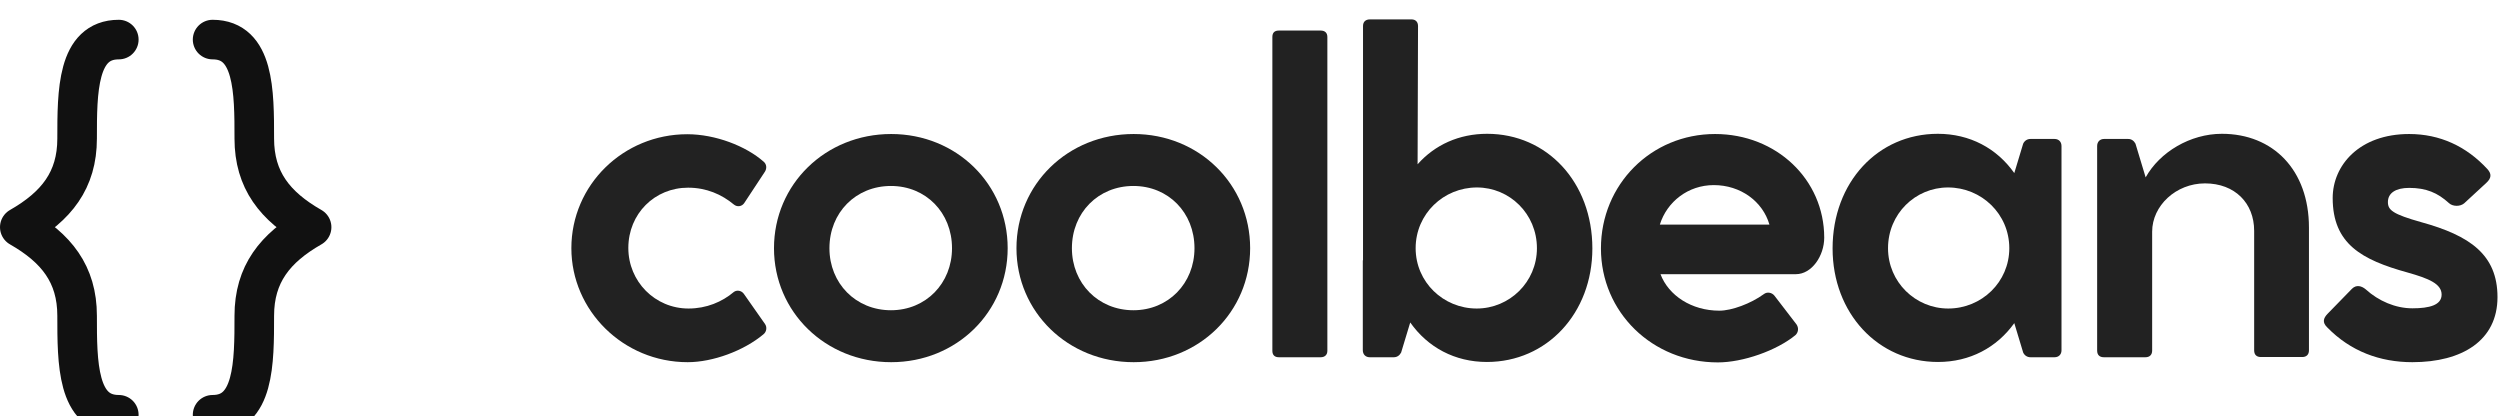
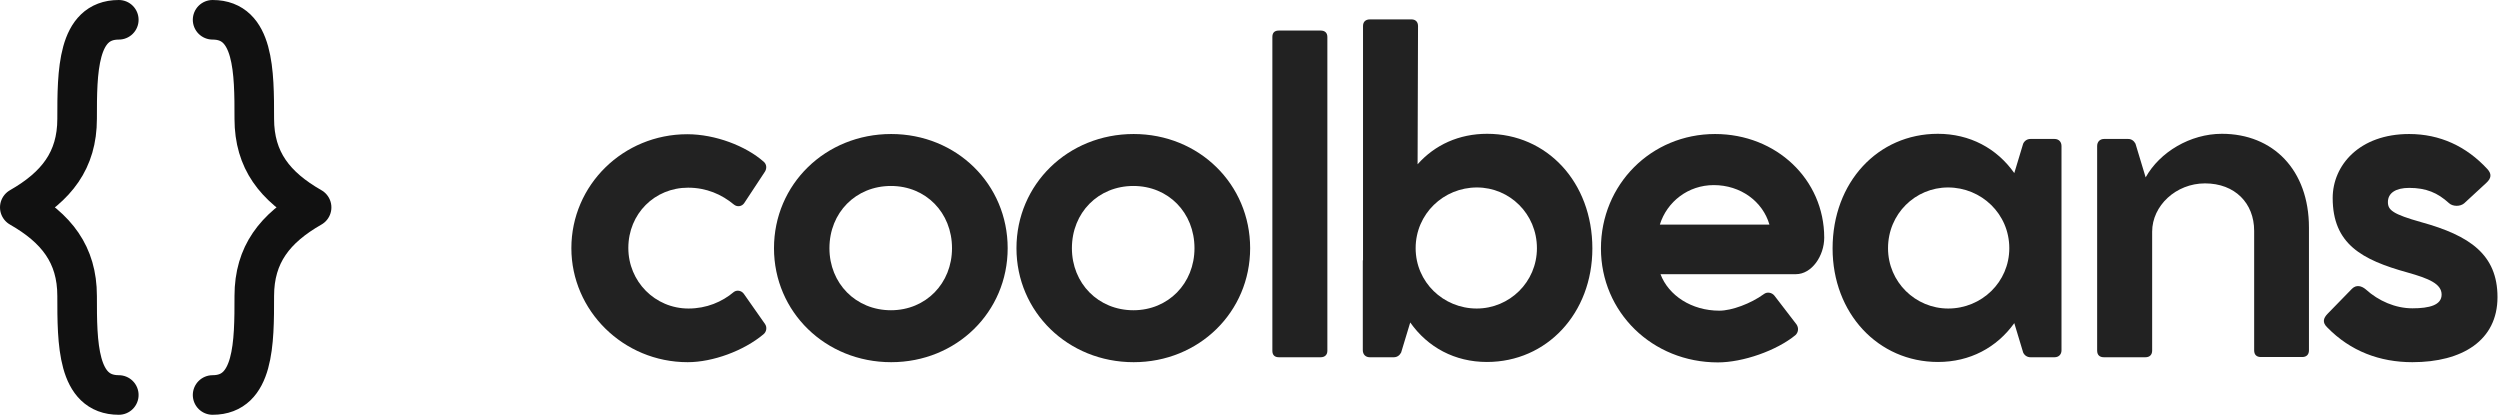
<svg xmlns="http://www.w3.org/2000/svg" width="379" height="63" viewBox="0 0 379 63" fill="none">
  <path d="M104.251 54.907C94.467 54.907 86.62 47.065 86.62 37.628C86.62 28.029 94.5 20.349 104.185 20.349C108.453 20.349 113.082 22.139 115.775 24.514C116.234 24.905 116.267 25.523 115.972 26.011L112.82 30.795C112.459 31.315 111.769 31.413 111.277 31.023C109.405 29.461 107.074 28.452 104.316 28.452C99.26 28.452 95.255 32.389 95.255 37.596C95.255 42.672 99.293 46.772 104.382 46.772C107.107 46.772 109.471 45.764 111.244 44.267C111.671 43.941 112.36 44.006 112.754 44.527L115.972 49.115C116.3 49.571 116.234 50.287 115.742 50.677C112.754 53.183 108.059 54.907 104.251 54.907Z" fill="#222222" />
  <path d="M117.337 37.628C117.337 27.931 125.151 20.317 135.1 20.317C145.015 20.317 152.763 27.931 152.763 37.628C152.763 47.293 145.015 54.907 135.1 54.907C125.151 54.907 117.337 47.293 117.337 37.628ZM125.742 37.628C125.742 42.965 129.748 47.033 135.067 47.033C140.353 47.033 144.325 42.965 144.325 37.628C144.325 32.227 140.353 28.192 135.067 28.192C129.748 28.192 125.742 32.227 125.742 37.628Z" fill="#222222" />
  <path d="M154.096 37.628C154.096 27.931 161.91 20.317 171.858 20.317C181.773 20.317 189.522 27.931 189.522 37.628C189.522 47.293 181.773 54.907 171.858 54.907C161.91 54.907 154.096 47.293 154.096 37.628ZM162.501 37.628C162.501 42.965 166.506 47.033 171.825 47.033C177.111 47.033 181.084 42.965 181.084 37.628C181.084 32.227 177.111 28.192 171.825 28.192C166.506 28.192 162.501 32.227 162.501 37.628Z" fill="#222222" />
  <path d="M200.212 4.632C200.835 4.632 201.229 4.957 201.229 5.608V53.183C201.229 53.801 200.835 54.159 200.212 54.159H193.875C193.218 54.159 192.89 53.801 192.89 53.183V5.608C192.89 4.957 193.218 4.632 193.875 4.632H200.212Z" fill="#222222" />
  <path d="M225.446 20.284C234.541 20.284 241.403 27.638 241.403 37.661C241.403 47.488 234.508 54.875 225.413 54.875C220.554 54.875 216.45 52.662 213.791 48.887L212.412 53.443C212.182 53.866 211.821 54.159 211.296 54.159H207.651C207.028 54.159 206.601 53.736 206.601 53.085V39.451L206.634 39.483V3.949C206.634 3.298 207.028 2.94 207.684 2.94H213.988C214.579 2.94 214.973 3.298 214.973 3.949L214.907 24.905C217.534 21.944 221.211 20.284 225.446 20.284ZM223.87 46.772C228.828 46.772 232.998 42.77 232.998 37.628C232.998 32.422 228.861 28.419 223.903 28.419C218.847 28.419 214.612 32.422 214.612 37.628C214.612 42.77 218.814 46.772 223.87 46.772Z" fill="#222222" />
  <path d="M276.552 36.034C276.552 38.767 274.681 41.566 272.251 41.566H251.731C252.946 44.787 256.426 47.098 260.662 47.098C262.533 47.098 265.422 46.024 267.392 44.592C267.885 44.202 268.607 44.332 269.001 44.82L272.35 49.18C272.711 49.701 272.645 50.384 272.186 50.807C269.329 53.15 264.24 54.94 260.432 54.94C250.484 54.94 242.703 47.325 242.703 37.661C242.703 27.964 250.32 20.317 260.005 20.317C269.296 20.317 276.552 27.215 276.552 36.034ZM259.808 28.061C255.934 28.061 252.716 30.567 251.633 34.049H268.246C267.228 30.534 263.879 28.061 259.808 28.061Z" fill="#222222" />
  <path d="M311.472 21.065C312.096 21.065 312.523 21.488 312.523 22.139V53.118C312.523 53.736 312.096 54.159 311.472 54.159H307.828C307.303 54.159 306.909 53.866 306.712 53.443L305.366 48.985C302.706 52.695 298.635 54.875 293.809 54.875C284.714 54.875 277.82 47.488 277.82 37.661C277.82 27.638 284.681 20.284 293.776 20.284C298.602 20.284 302.706 22.464 305.366 26.239L306.712 21.781C306.909 21.358 307.303 21.065 307.828 21.065H311.472ZM295.352 46.772C300.408 46.772 304.61 42.77 304.61 37.628C304.61 32.422 300.375 28.419 295.319 28.419C290.361 28.419 286.225 32.422 286.225 37.628C286.225 42.77 290.394 46.772 295.352 46.772Z" fill="#222222" />
  <path d="M336.838 20.284C344.586 20.284 350.037 25.751 350.037 34.504V53.118C350.037 53.769 349.643 54.126 349.019 54.126H342.748C342.091 54.126 341.73 53.769 341.73 53.118V34.992C341.73 30.795 338.808 27.801 334.277 27.801C329.878 27.801 326.266 31.185 326.266 35.123V53.15C326.266 53.801 325.872 54.159 325.249 54.159H318.945C318.288 54.159 317.927 53.801 317.927 53.15V22.139C317.927 21.488 318.354 21.065 318.978 21.065H322.622C323.147 21.065 323.508 21.358 323.738 21.781L325.281 26.89C327.415 23.05 332.045 20.284 336.838 20.284Z" fill="#222222" />
  <path d="M365.225 28.484C363.189 28.484 362.007 29.265 362.007 30.632C362.007 31.836 362.697 32.454 367.096 33.691C374.385 35.708 378.62 38.572 378.62 45.048C378.62 51.621 373.268 54.907 365.717 54.907C360.792 54.907 356.327 53.248 352.814 49.636C352.026 48.887 352.223 48.237 352.847 47.586L356.557 43.779C357.214 43.128 358.002 43.323 358.658 43.876C360.595 45.633 363.156 46.74 365.717 46.74C368.311 46.74 370.149 46.252 370.149 44.657C370.149 43.03 368.212 42.217 364.962 41.305C358.034 39.386 353.635 36.977 353.635 30.014C353.635 25.068 357.673 20.317 365.225 20.317C369.887 20.317 373.892 22.172 377.077 25.621C377.766 26.369 377.701 27.02 376.913 27.736L373.564 30.827C372.94 31.348 371.824 31.315 371.266 30.795C369.558 29.233 367.818 28.484 365.225 28.484Z" fill="#222222" />
-   <path d="M18.01 6C11.69 6 11.69 13.9 11.69 21.01C11.69 27.33 8.53 31.28 3 34.44C8.53 37.6 11.69 41.55 11.69 47.87C11.69 54.98 11.69 62.88 18.01 62.88" stroke="#111111" stroke-width="6" stroke-linecap="round" stroke-linejoin="round" />
-   <path d="M32.23 6C38.55 6 38.55 13.9 38.55 21.01C38.55 27.33 41.71 31.28 47.24 34.44C41.71 37.6 38.55 41.55 38.55 47.87C38.55 54.98 38.55 62.88 32.23 62.88" stroke="#111111" stroke-width="6" stroke-linecap="round" stroke-linejoin="round" />
+   <path d="M18.01 3C11.69 3 11.69 10.9 11.69 18.01C11.69 24.33 8.53 28.28 3 31.44C8.53 34.6 11.69 38.55 11.69 44.87C11.69 51.98 11.69 59.88 18.01 59.88" stroke="#111111" stroke-width="6" stroke-linecap="round" stroke-linejoin="round" />
+   <path d="M32.23 3C38.55 3 38.55 10.9 38.55 18.01C38.55 24.33 41.71 28.28 47.24 31.44C41.71 34.6 38.55 38.55 38.55 44.87C38.55 51.98 38.55 59.88 32.23 59.88" stroke="#111111" stroke-width="6" stroke-linecap="round" stroke-linejoin="round" />
</svg>
